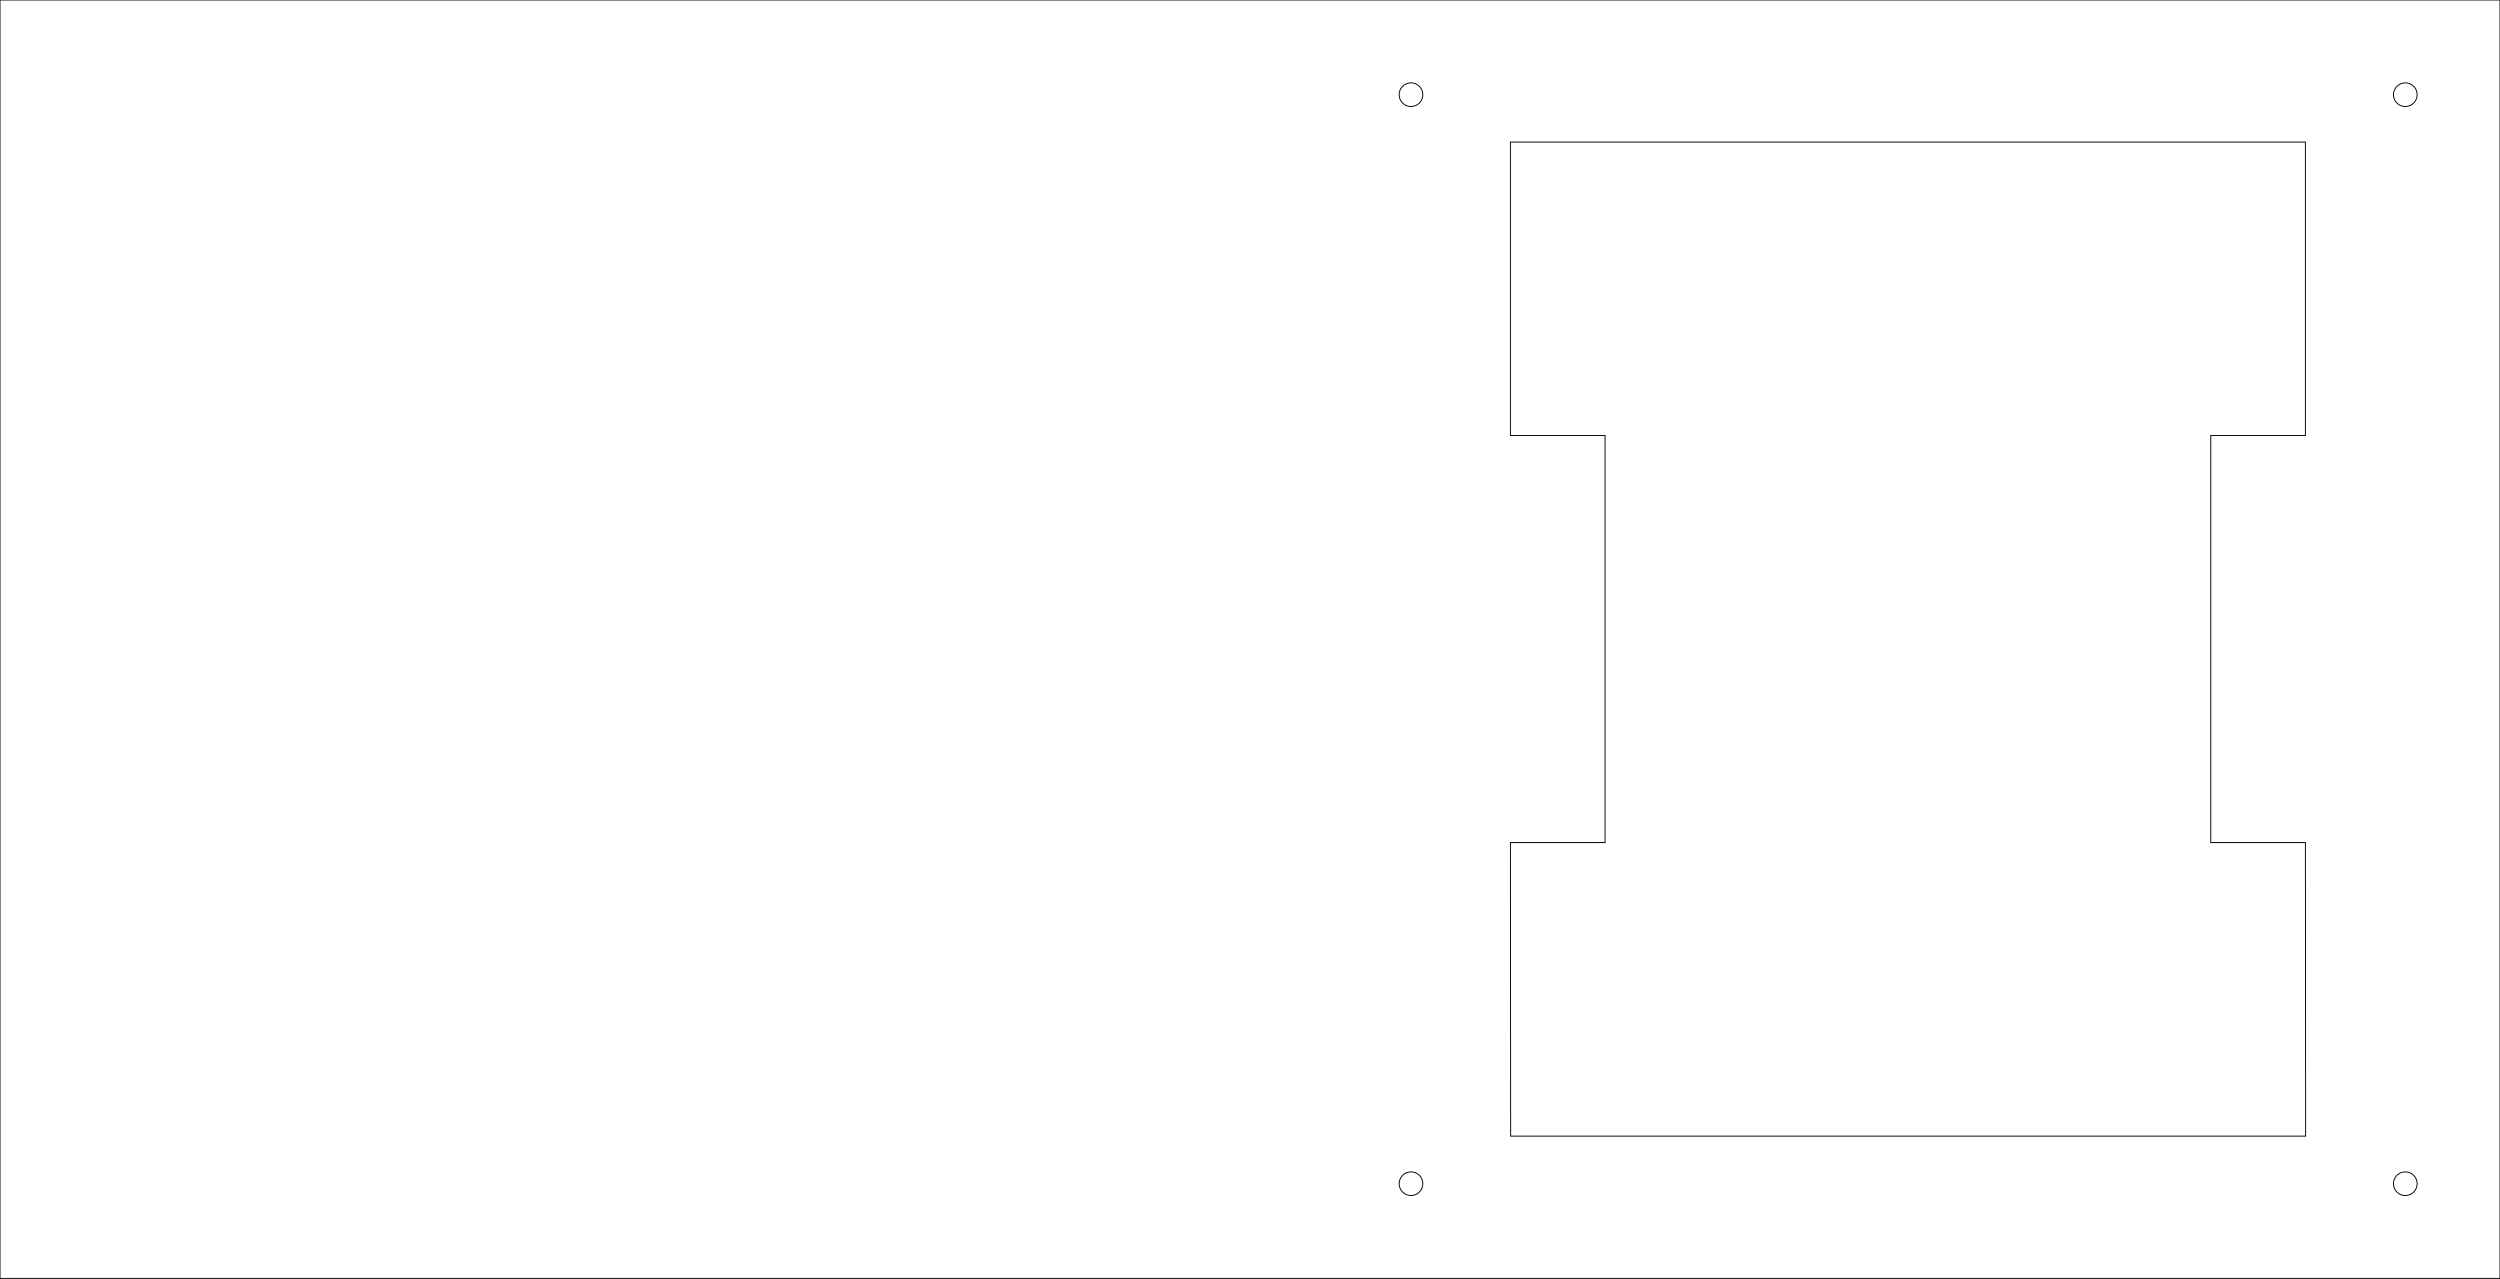
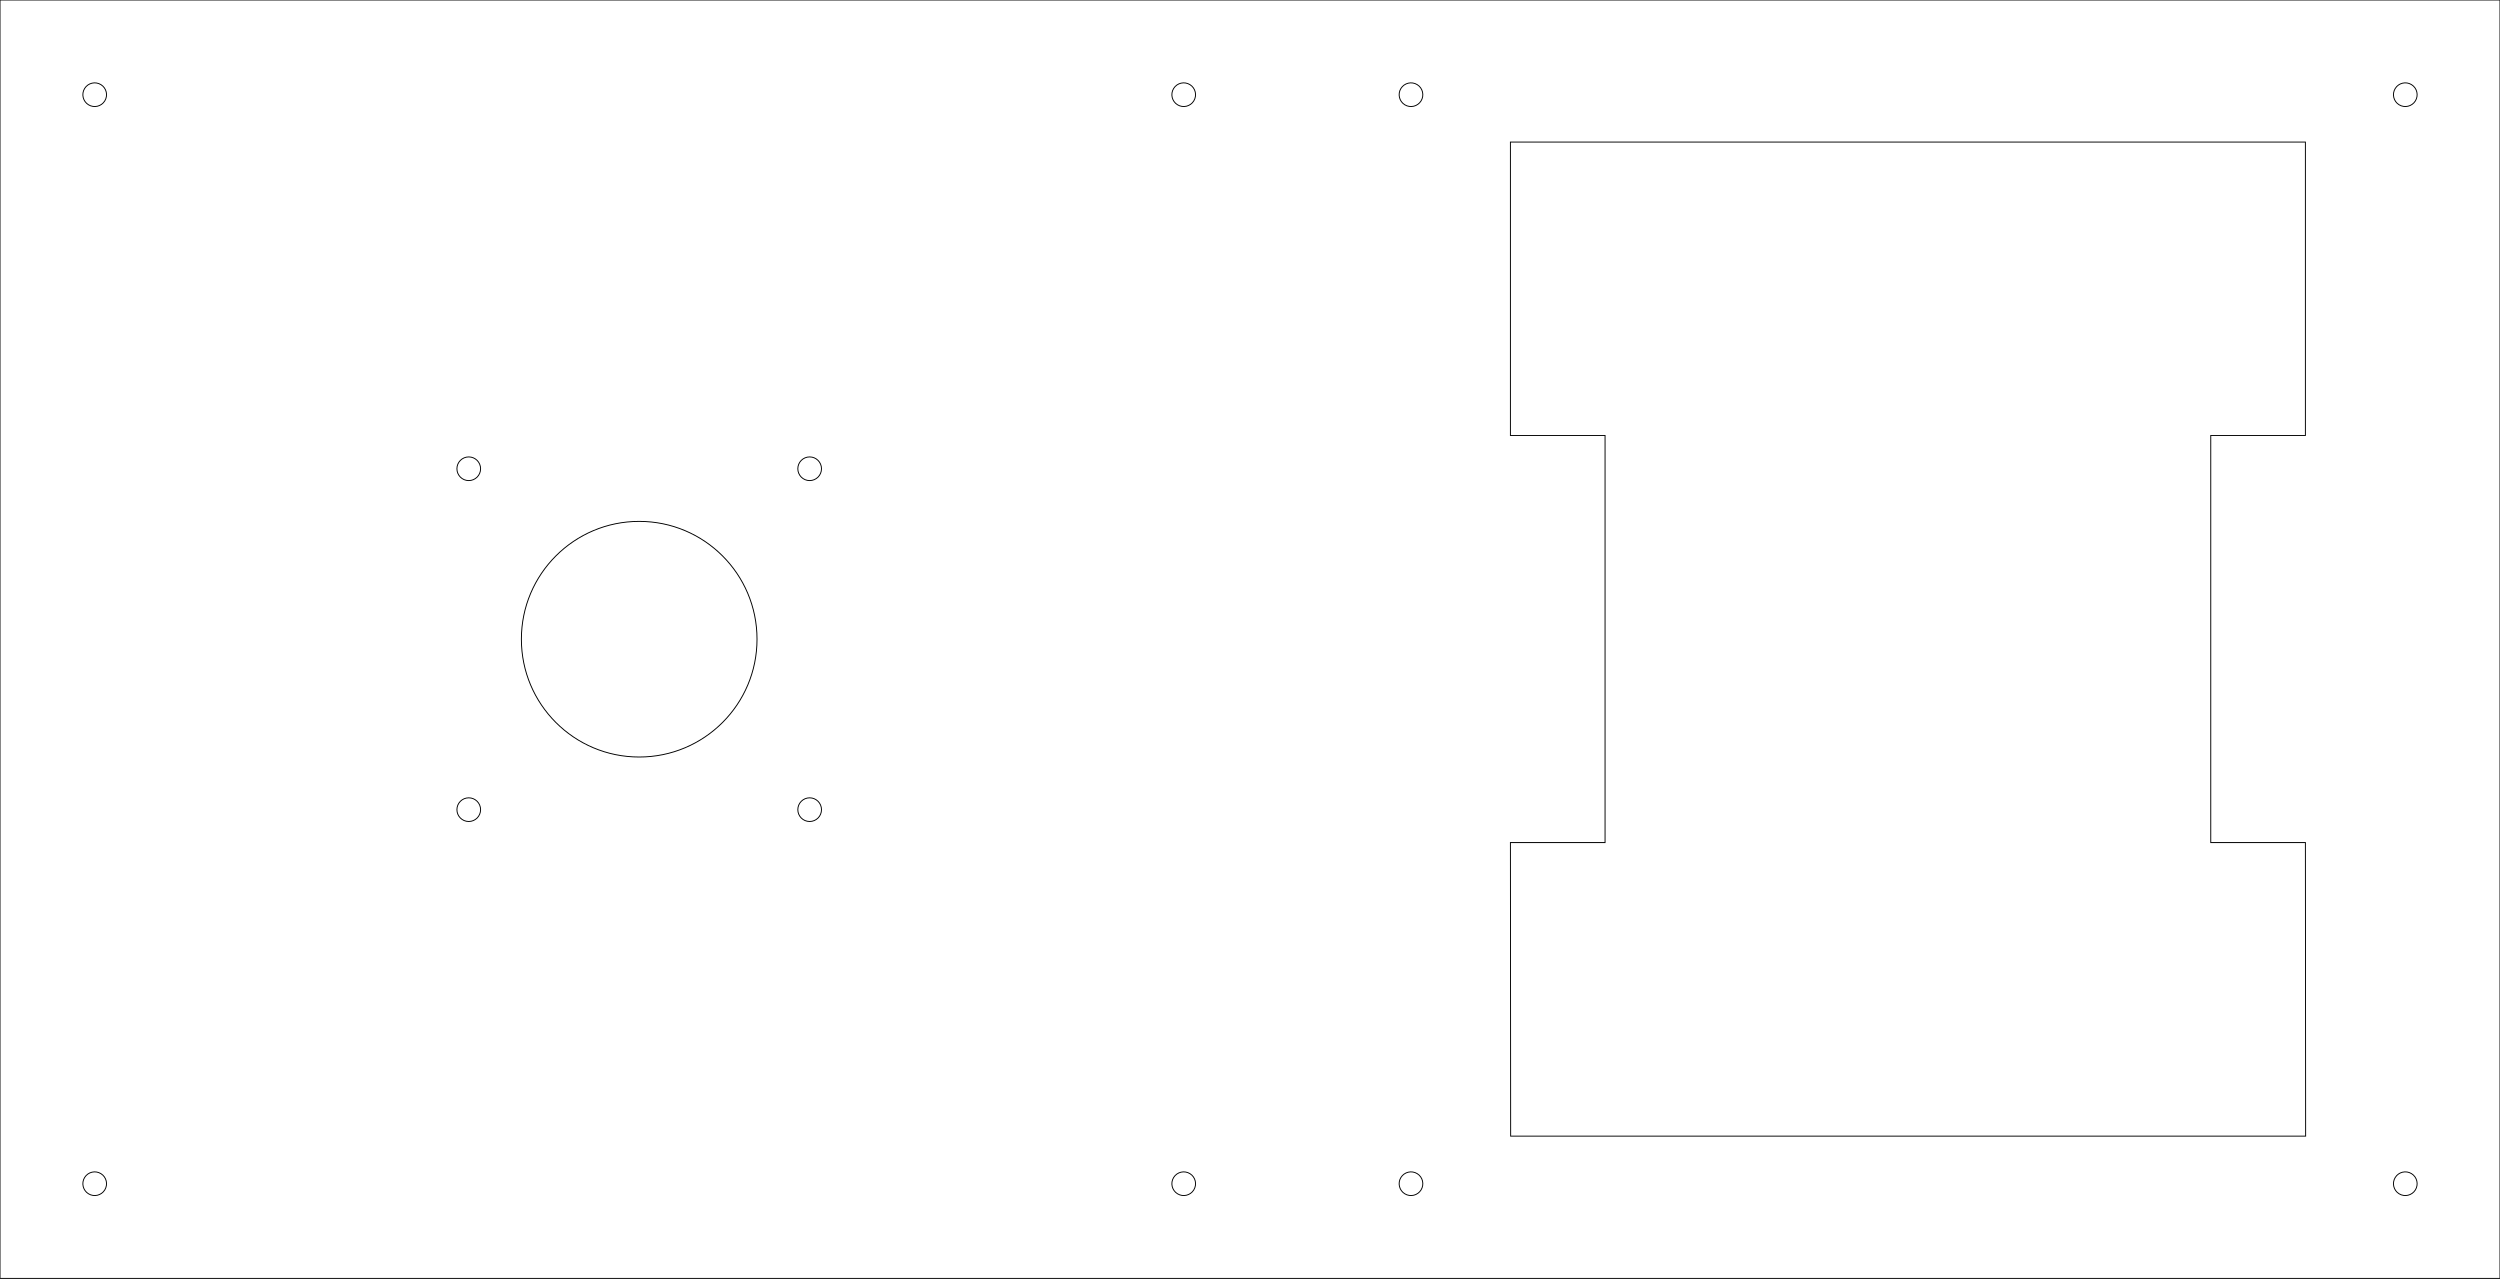
<svg xmlns="http://www.w3.org/2000/svg" width="528mm" height="270mm" viewBox="0 0 1870.867 956.693" id="svg2" version="1.1">
  <defs id="defs4" />
  <g id="layer3" style="display:inline" transform="translate(-56.69292,-226.7716)">
    <rect style="opacity:1;fill:none;fill-opacity:1;fill-rule:evenodd;stroke:#000000;stroke-width:0.709;stroke-linecap:round;stroke-linejoin:miter;stroke-miterlimit:4;stroke-dasharray:none;stroke-opacity:1" id="rect4138-6-7" width="1870.866" height="956.693" x="56.693" y="226.772" />
  </g>
  <g id="layer2">
    <path transform="translate(-56.69292,-226.7716)" style="display:inline;fill:none;fill-rule:evenodd;stroke:#000000;stroke-width:0.709;stroke-linecap:butt;stroke-linejoin:miter;stroke-miterlimit:4;stroke-dasharray:none;stroke-opacity:1" d="m 1187.185,1076.988 -0.177,-219.685 h 70.824 V 552.657 h -70.824 V 333.071 h 594.921 v 219.586 h -70.824 v 304.646 l 70.824,6e-5 0.177,219.685 h -159.354 z" id="path4279-5" />
    <circle style="display:inline;opacity:1;fill:none;fill-opacity:0.498;fill-rule:evenodd;stroke:#000000;stroke-width:0.709;stroke-linecap:square;stroke-linejoin:miter;stroke-miterlimit:4;stroke-dasharray:none;stroke-opacity:1" id="path4299-6-3" cx="935.276" cy="-495.194" r="8.858" transform="rotate(31.73918)" />
    <circle style="display:inline;opacity:1;fill:none;fill-opacity:0.498;fill-rule:evenodd;stroke:#000000;stroke-width:0.709;stroke-linecap:square;stroke-linejoin:miter;stroke-miterlimit:4;stroke-dasharray:none;stroke-opacity:1" id="path4299-6-3-6" cx="1568.092" cy="-886.628" r="8.858" transform="rotate(31.73918)" />
    <circle style="display:inline;opacity:1;fill:none;fill-opacity:0.498;fill-rule:evenodd;stroke:#000000;stroke-width:0.709;stroke-linecap:square;stroke-linejoin:miter;stroke-miterlimit:4;stroke-dasharray:none;stroke-opacity:1" id="path4299-6-3-0" cx="1996.805" cy="-193.543" r="8.858" transform="rotate(31.73918)" />
    <circle style="display:inline;opacity:1;fill:none;fill-opacity:0.498;fill-rule:evenodd;stroke:#000000;stroke-width:0.709;stroke-linecap:square;stroke-linejoin:miter;stroke-miterlimit:4;stroke-dasharray:none;stroke-opacity:1" id="path4299-6-3-62" cx="1363.989" cy="197.89" r="8.858" transform="rotate(31.73918)" />
  </g>
-   <g id="layer1" style="display:none">
+   <g id="layer1" style="display:inline">
    <circle transform="translate(-56.69292,-226.7716)" style="display:inline;opacity:1;fill:none;fill-opacity:0.498;fill-rule:evenodd;stroke:#000000;stroke-width:0.709;stroke-linecap:round;stroke-linejoin:miter;stroke-miterlimit:4;stroke-dasharray:none;stroke-opacity:1" id="path4157-7-4" cx="535.039" cy="705.118" r="88.168" />
    <circle transform="translate(-56.69292,-226.7716)" style="display:inline;opacity:1;fill:none;fill-opacity:0.498;fill-rule:evenodd;stroke:#000000;stroke-width:0.709;stroke-linecap:round;stroke-linejoin:miter;stroke-miterlimit:4;stroke-dasharray:none;stroke-opacity:1" id="path4157-7-4-0-3" cx="407.48" cy="832.677" r="8.858" />
    <circle transform="translate(-56.69292,-226.7716)" style="display:inline;opacity:1;fill:none;fill-opacity:0.498;fill-rule:evenodd;stroke:#000000;stroke-width:0.709;stroke-linecap:round;stroke-linejoin:miter;stroke-miterlimit:4;stroke-dasharray:none;stroke-opacity:1" id="path4157-7-4-0-3-6" cx="662.598" cy="832.677" r="8.858" />
    <circle transform="translate(-56.69292,-226.7716)" style="display:inline;opacity:1;fill:none;fill-opacity:0.498;fill-rule:evenodd;stroke:#000000;stroke-width:0.709;stroke-linecap:round;stroke-linejoin:miter;stroke-miterlimit:4;stroke-dasharray:none;stroke-opacity:1" id="path4157-7-4-0-3-6-2" cx="662.598" cy="577.559" r="8.858" />
    <circle transform="translate(-56.69292,-226.7716)" style="display:inline;opacity:1;fill:none;fill-opacity:0.498;fill-rule:evenodd;stroke:#000000;stroke-width:0.709;stroke-linecap:round;stroke-linejoin:miter;stroke-miterlimit:4;stroke-dasharray:none;stroke-opacity:1" id="path4157-7-4-0-3-6-2-1" cx="407.48" cy="577.559" r="8.858" />
-     <circle style="display:inline;opacity:1;fill:none;fill-opacity:0.498;fill-rule:evenodd;stroke:#000000;stroke-width:0.709;stroke-linecap:square;stroke-linejoin:miter;stroke-miterlimit:4;stroke-dasharray:none;stroke-opacity:1" id="path4299-6-27-4-8-2" cx="97.548" cy="22.989" r="8.858" transform="rotate(31.73918)" />
-     <circle style="display:inline;opacity:1;fill:none;fill-opacity:0.498;fill-rule:evenodd;stroke:#000000;stroke-width:0.709;stroke-linecap:square;stroke-linejoin:miter;stroke-miterlimit:4;stroke-dasharray:none;stroke-opacity:1" id="path4299-6-27-4-8-2-7" cx="790.632" cy="-405.724" r="8.858" transform="rotate(31.73918)" />
-     <circle style="display:inline;opacity:1;fill:none;fill-opacity:0.498;fill-rule:evenodd;stroke:#000000;stroke-width:0.709;stroke-linecap:square;stroke-linejoin:miter;stroke-miterlimit:4;stroke-dasharray:none;stroke-opacity:1" id="path4299-6-27-4-8-2-0" cx="1219.345" cy="287.361" r="8.858" transform="rotate(31.73918)" />
-     <circle style="display:inline;opacity:1;fill:none;fill-opacity:0.498;fill-rule:evenodd;stroke:#000000;stroke-width:0.709;stroke-linecap:square;stroke-linejoin:miter;stroke-miterlimit:4;stroke-dasharray:none;stroke-opacity:1" id="path4299-6-27-4-8-2-9" cx="526.26" cy="716.073" r="8.858" transform="rotate(31.73918)" />
+     <circle style="display:inline;opacity:1;fill:none;fill-opacity:0.498;fill-rule:evenodd;stroke:#000000;stroke-width:0.709;stroke-linecap:square;stroke-linejoin:miter;stroke-miterlimit:4;stroke-dasharray:none;stroke-opacity:1" id="path4299-6-27-4-8-2" cx="97.548" cy="22.989" r="8.858" transform="matrix(0.8504516,0.5260533,-0.5260533,0.8504516,0,0)" />
+     <circle style="display:inline;opacity:1;fill:none;fill-opacity:0.498;fill-rule:evenodd;stroke:#000000;stroke-width:0.709;stroke-linecap:square;stroke-linejoin:miter;stroke-miterlimit:4;stroke-dasharray:none;stroke-opacity:1" id="path4299-6-27-4-8-2-7" cx="790.632" cy="-405.724" r="8.858" transform="matrix(0.8504516,0.5260533,-0.5260533,0.8504516,0,0)" />
+     <circle style="display:inline;opacity:1;fill:none;fill-opacity:0.498;fill-rule:evenodd;stroke:#000000;stroke-width:0.709;stroke-linecap:square;stroke-linejoin:miter;stroke-miterlimit:4;stroke-dasharray:none;stroke-opacity:1" id="path4299-6-27-4-8-2-0" cx="1219.345" cy="287.361" r="8.858" transform="matrix(0.8504516,0.5260533,-0.5260533,0.8504516,0,0)" />
+     <circle style="display:inline;opacity:1;fill:none;fill-opacity:0.498;fill-rule:evenodd;stroke:#000000;stroke-width:0.709;stroke-linecap:square;stroke-linejoin:miter;stroke-miterlimit:4;stroke-dasharray:none;stroke-opacity:1" id="path4299-6-27-4-8-2-9" cx="526.26" cy="716.073" r="8.858" transform="matrix(0.8504516,0.5260533,-0.5260533,0.8504516,0,0)" />
  </g>
</svg>
